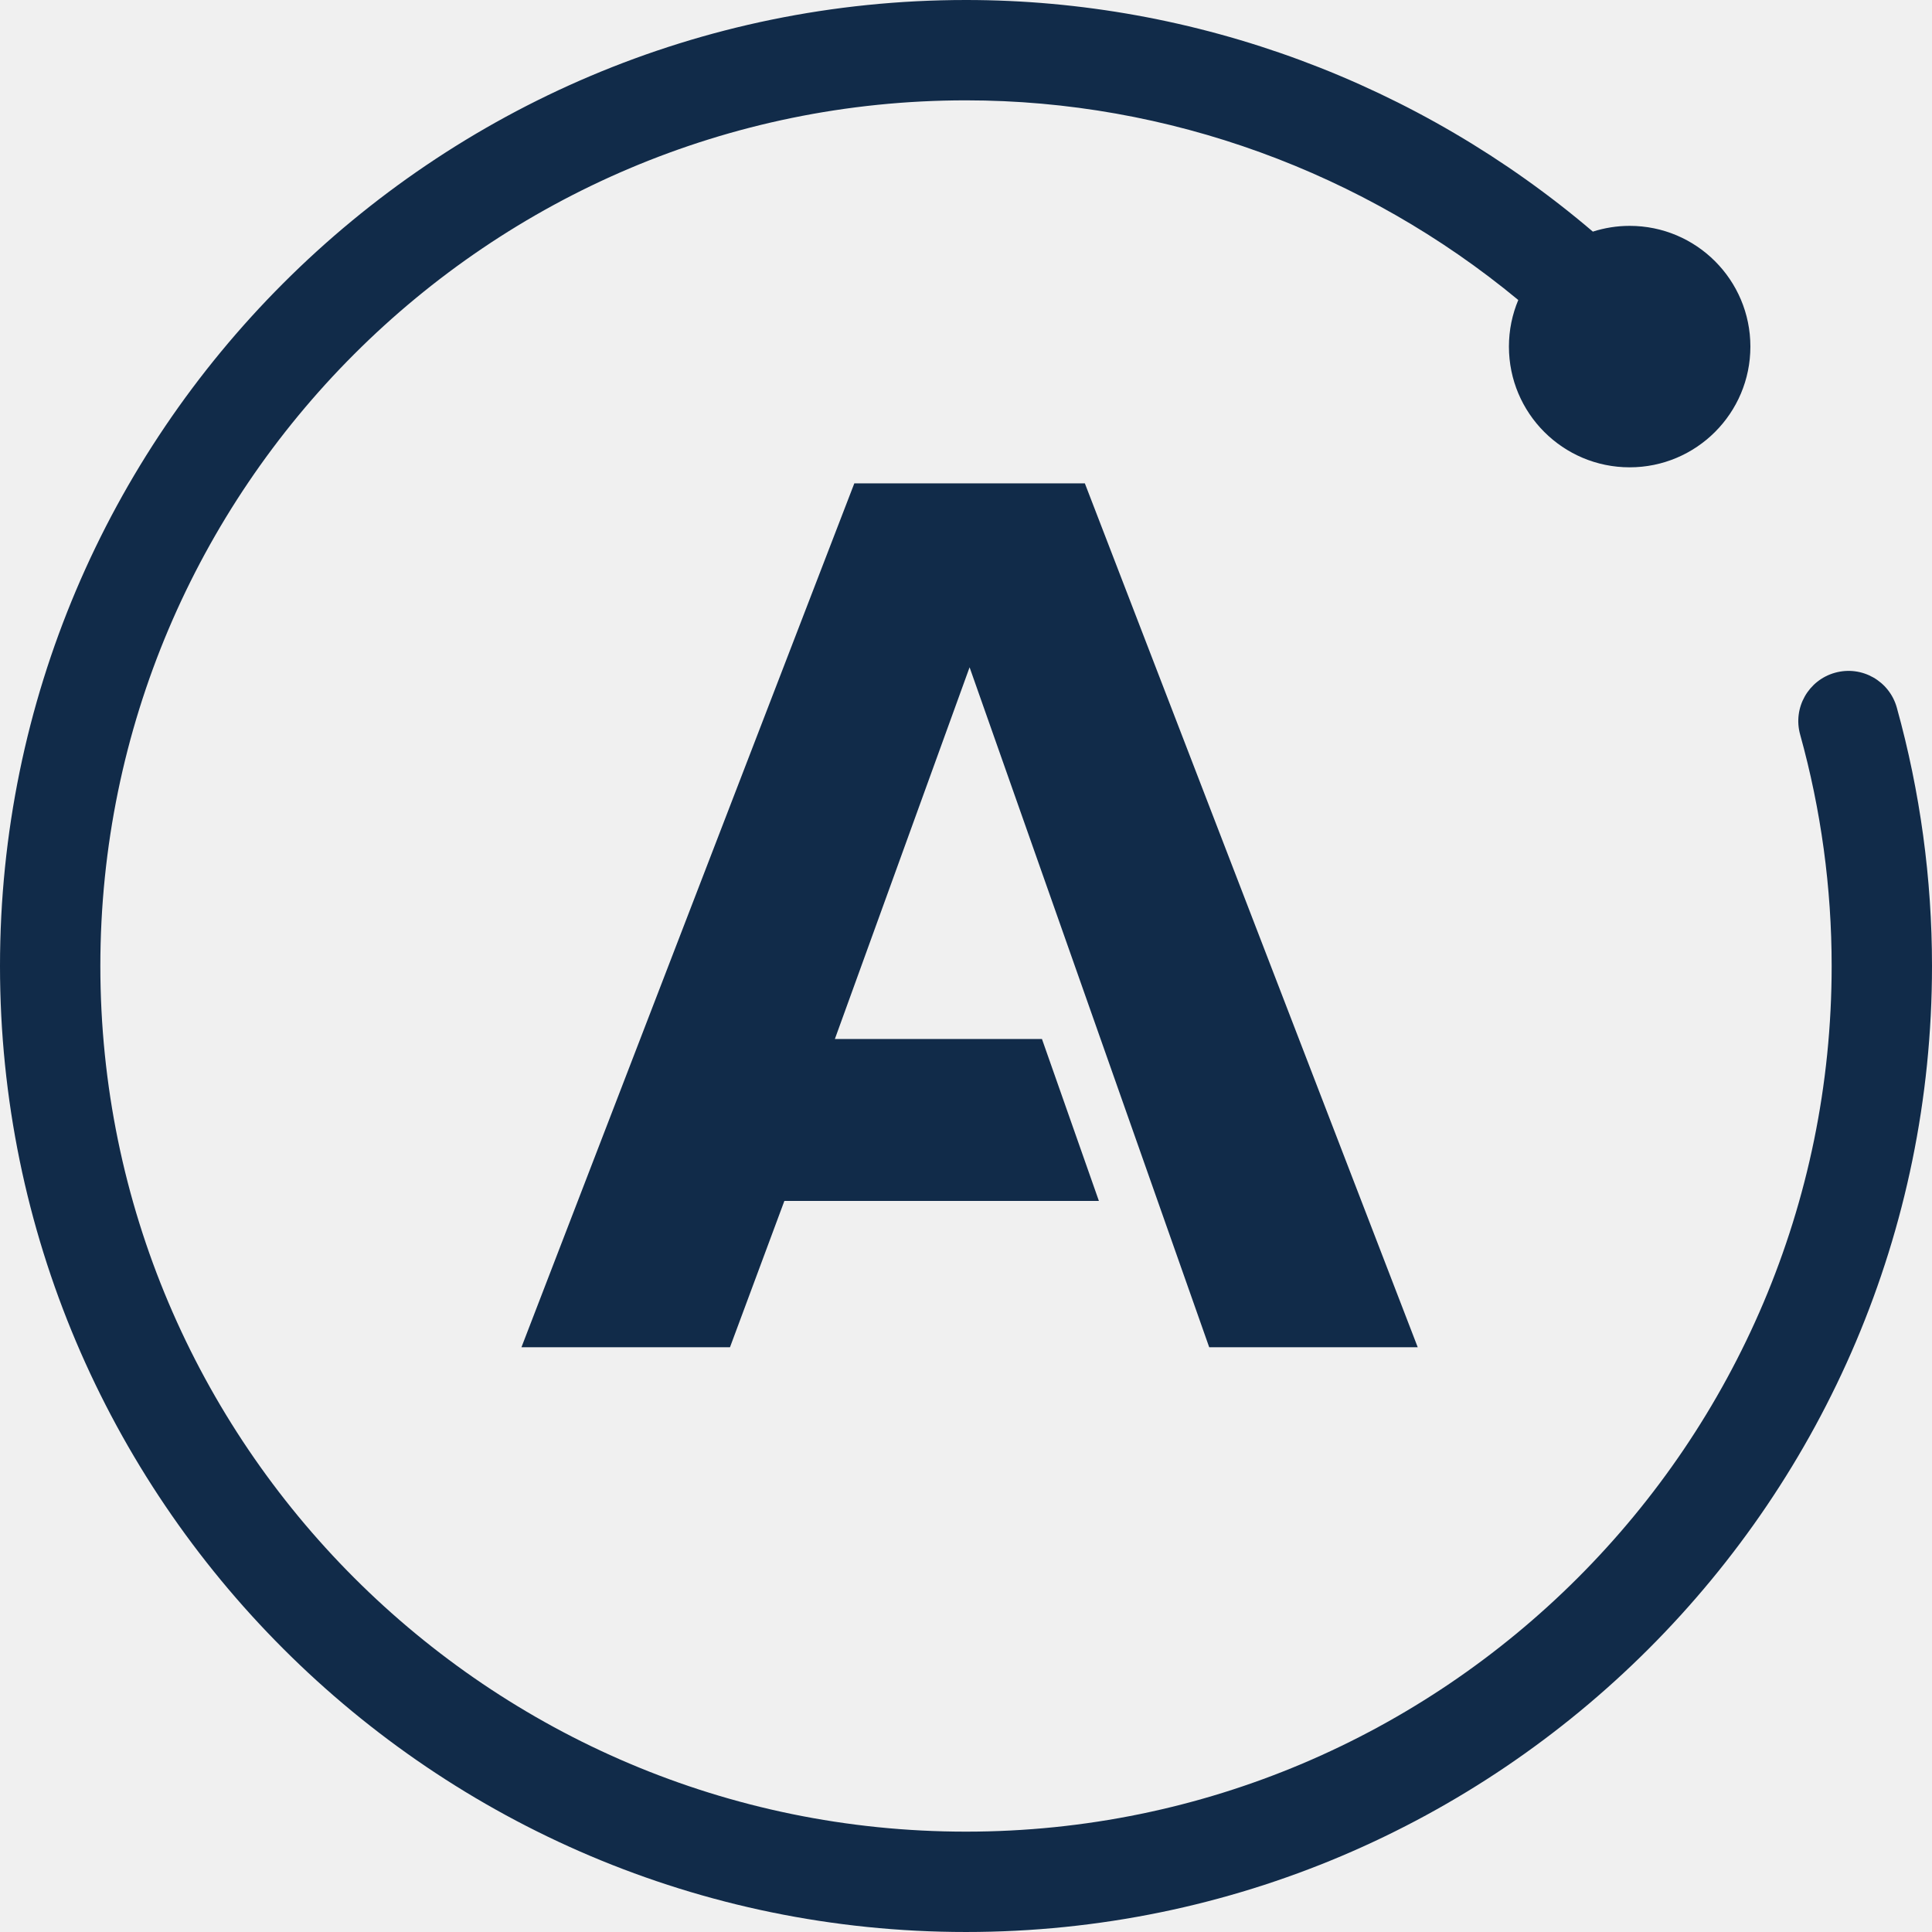
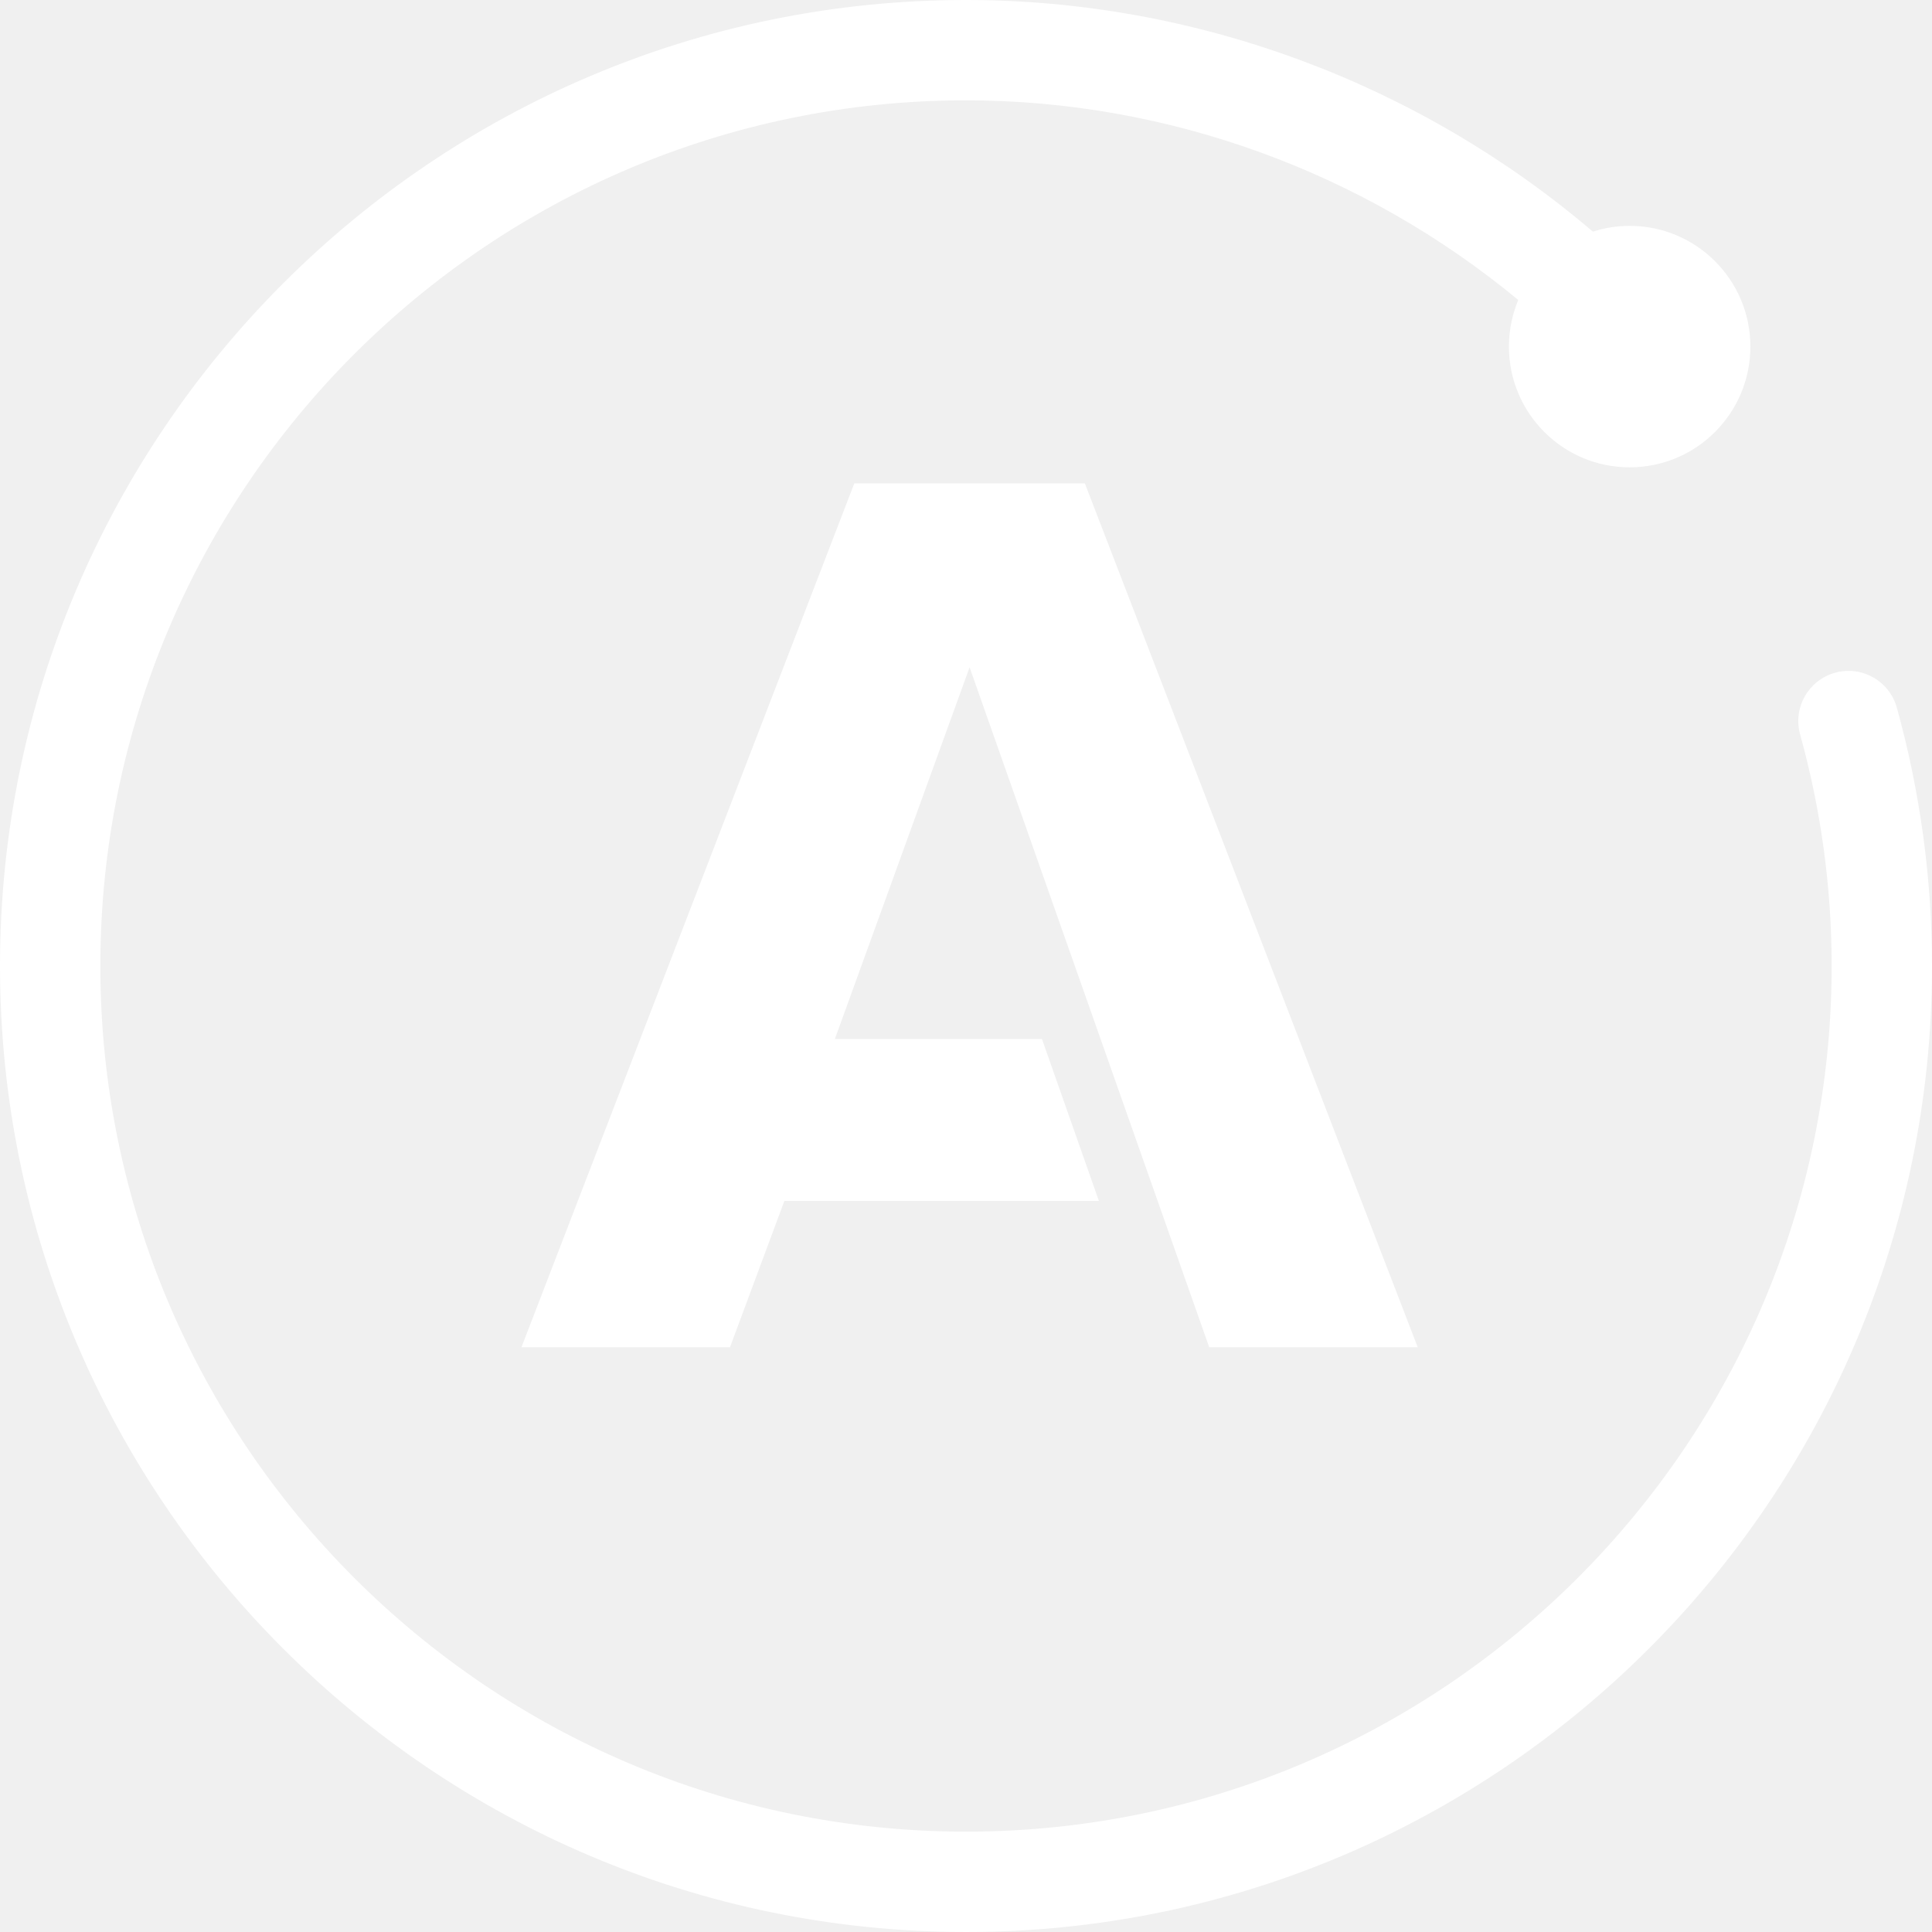
<svg xmlns="http://www.w3.org/2000/svg" width="256px" height="256px" viewBox="0 0 256 256" version="1.1" preserveAspectRatio="xMidYMid">
  <g>
-     <path d="M160.227,178.519 L187.857,178.519 L143.75,64.049 L113.201,64.049 L69.094,178.519 L96.726,178.519 L103.934,159.129 L145.609,159.129 L138.065,137.673 L110.625,137.673 L128.475,88.419 L160.227,178.519 Z M251.339,93.768 C250.357,90.232 246.705,88.155 243.154,89.141 C239.617,90.123 237.544,93.787 238.526,97.324 C241.299,107.309 242.704,117.63 242.704,128 C242.704,191.248 191.248,242.702 128,242.702 C64.752,242.702 13.297,191.248 13.297,128 C13.297,64.751 64.752,13.296 128,13.296 C154.793,13.296 180.718,22.814 201.179,39.752 C200.383,41.652 199.941,43.737 199.941,45.925 C199.941,54.76 207.103,61.922 215.938,61.922 C224.773,61.922 231.935,54.76 231.935,45.925 C231.935,37.09 224.773,29.928 215.938,29.928 C214.237,29.928 212.6,30.199 211.062,30.691 C188.022,11.056 158.513,0 128,0 C57.421,0 0,57.42 0,128 C0,198.579 57.421,255.999 128,255.999 C198.579,255.999 256,198.579 256,128 C256,116.428 254.433,104.91 251.339,93.768 Z" fill="#112B49" />
+     <path d="M160.227,178.519 L187.857,178.519 L143.75,64.049 L113.201,64.049 L69.094,178.519 L96.726,178.519 L103.934,159.129 L145.609,159.129 L138.065,137.673 L110.625,137.673 L128.475,88.419 L160.227,178.519 Z M251.339,93.768 C250.357,90.232 246.705,88.155 243.154,89.141 C239.617,90.123 237.544,93.787 238.526,97.324 C241.299,107.309 242.704,117.63 242.704,128 C242.704,191.248 191.248,242.702 128,242.702 C64.752,242.702 13.297,191.248 13.297,128 C13.297,64.751 64.752,13.296 128,13.296 C154.793,13.296 180.718,22.814 201.179,39.752 C200.383,41.652 199.941,43.737 199.941,45.925 C199.941,54.76 207.103,61.922 215.938,61.922 C224.773,61.922 231.935,54.76 231.935,45.925 C231.935,37.09 224.773,29.928 215.938,29.928 C214.237,29.928 212.6,30.199 211.062,30.691 C188.022,11.056 158.513,0 128,0 C57.421,0 0,57.42 0,128 C0,198.579 57.421,255.999 128,255.999 C198.579,255.999 256,198.579 256,128 C256,116.428 254.433,104.91 251.339,93.768 Z" fill="#ffffff" />
  </g>
</svg>
